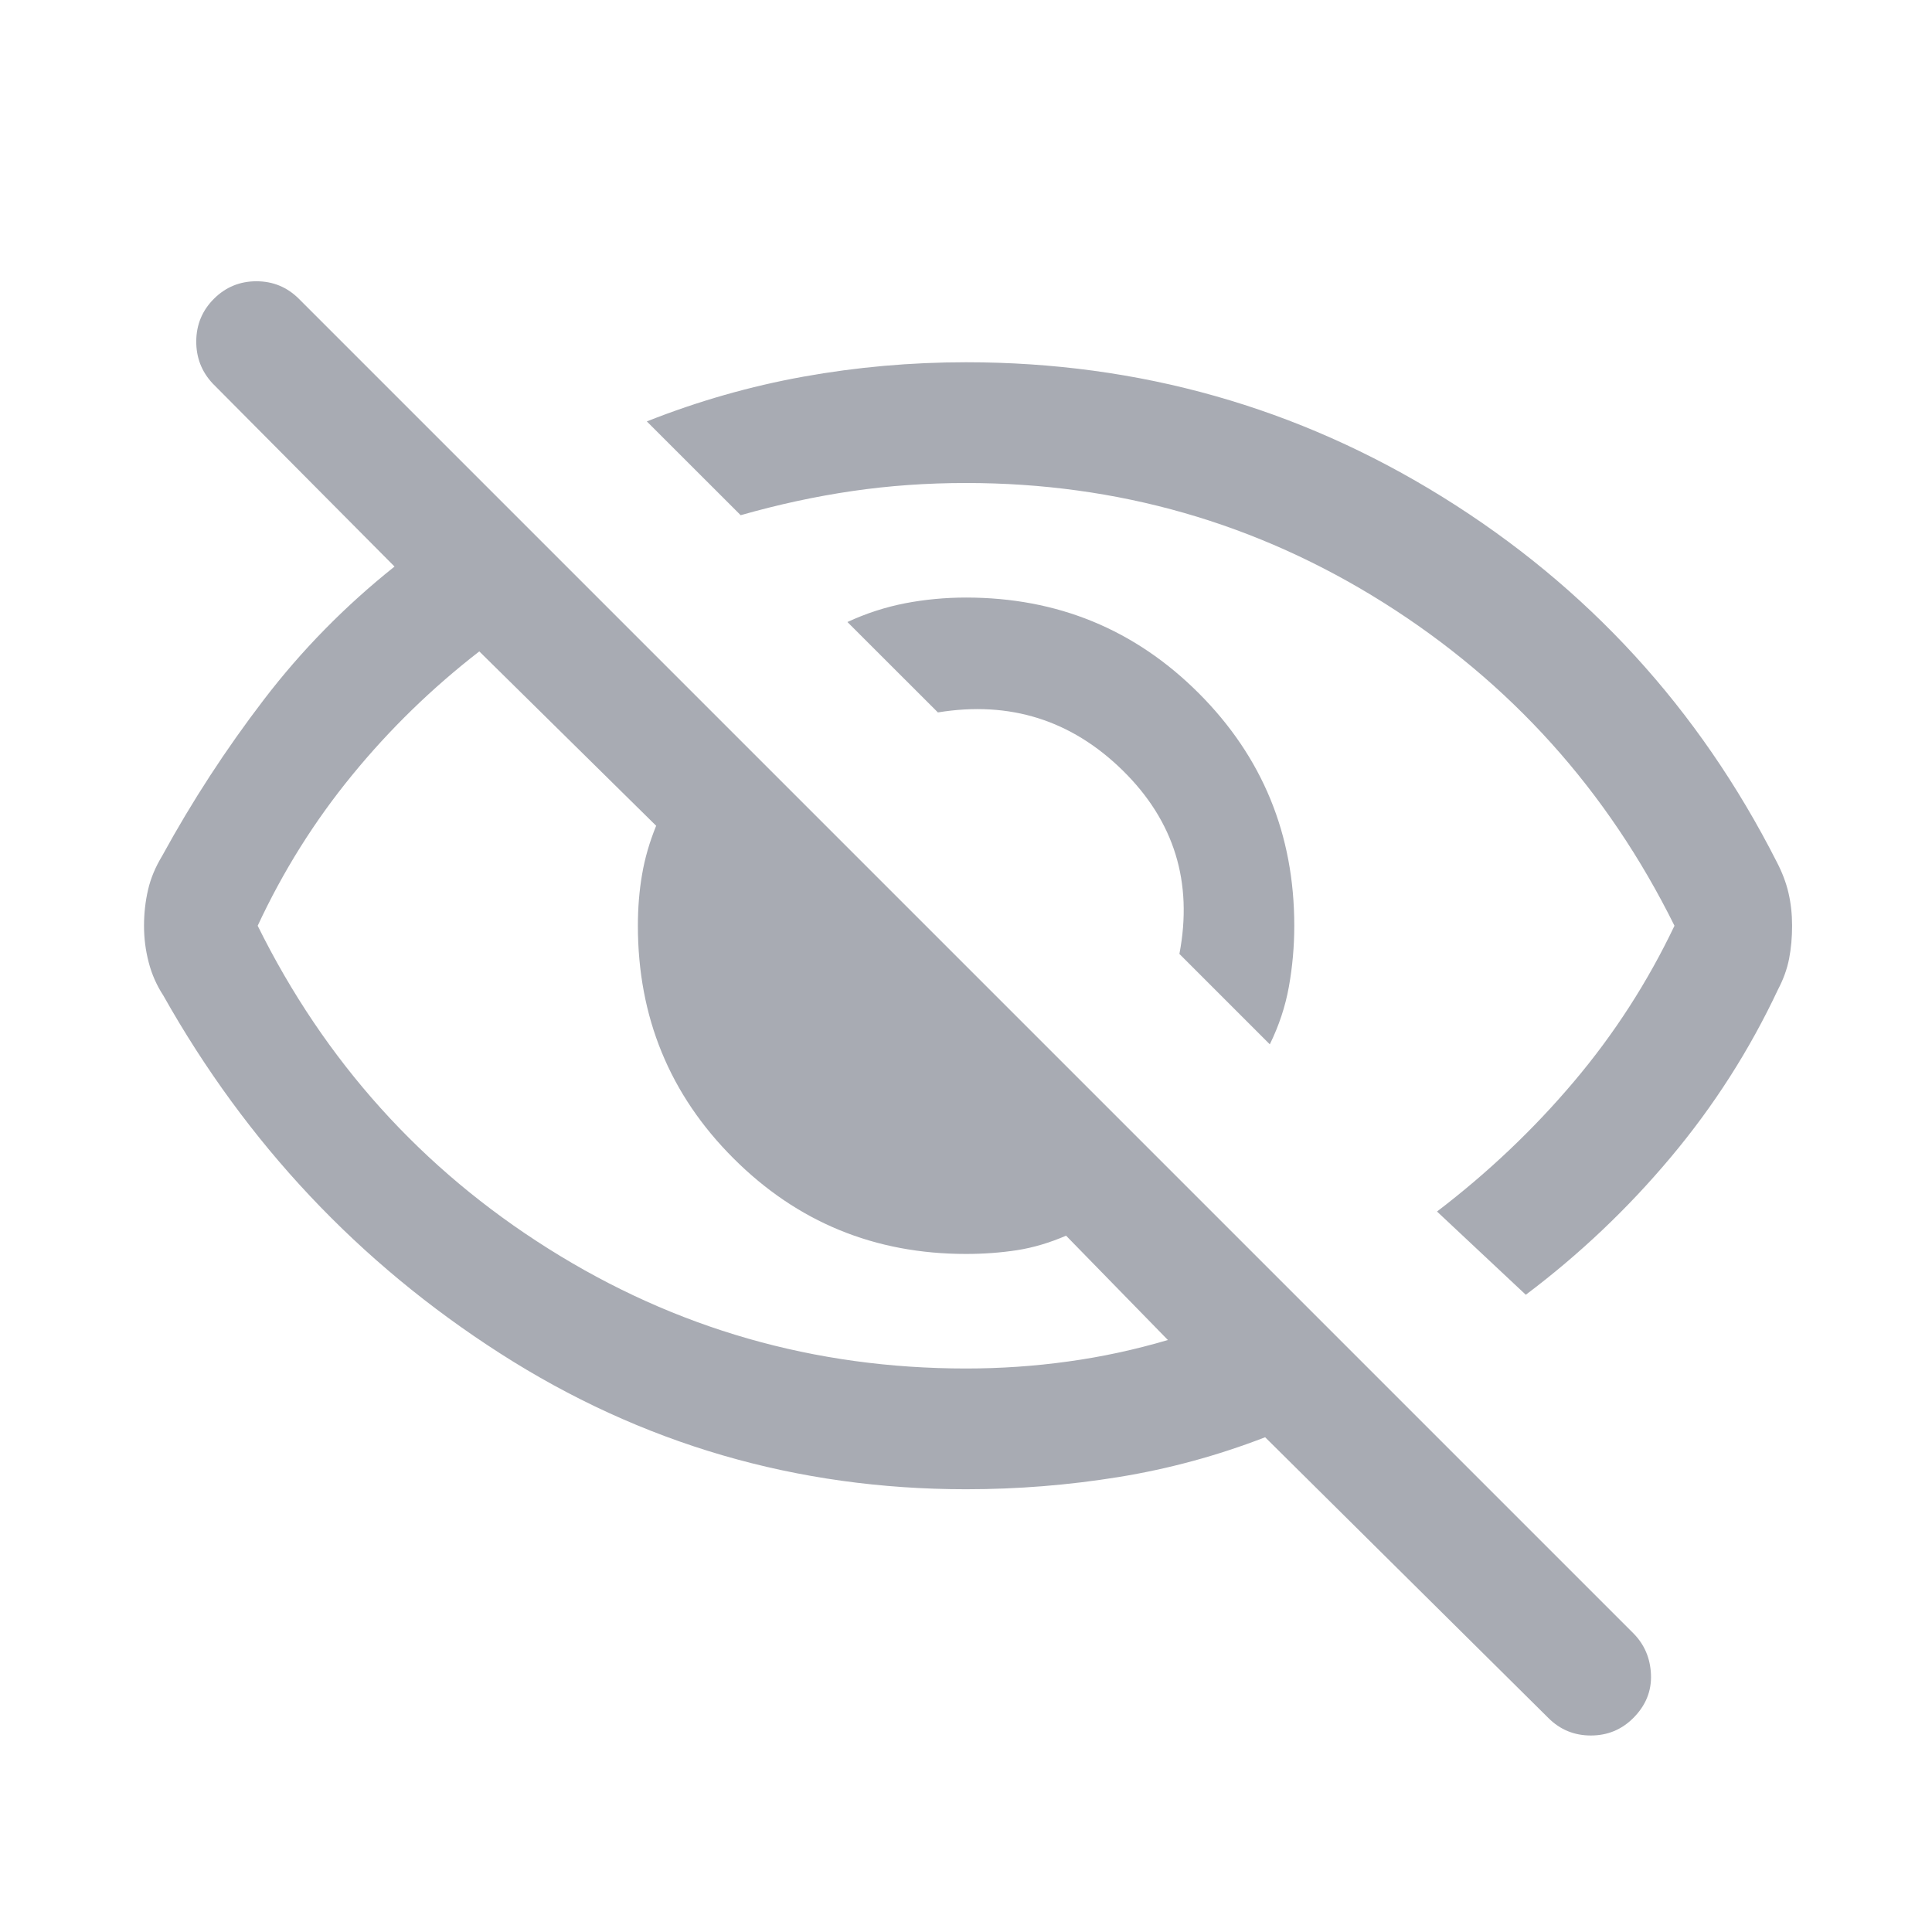
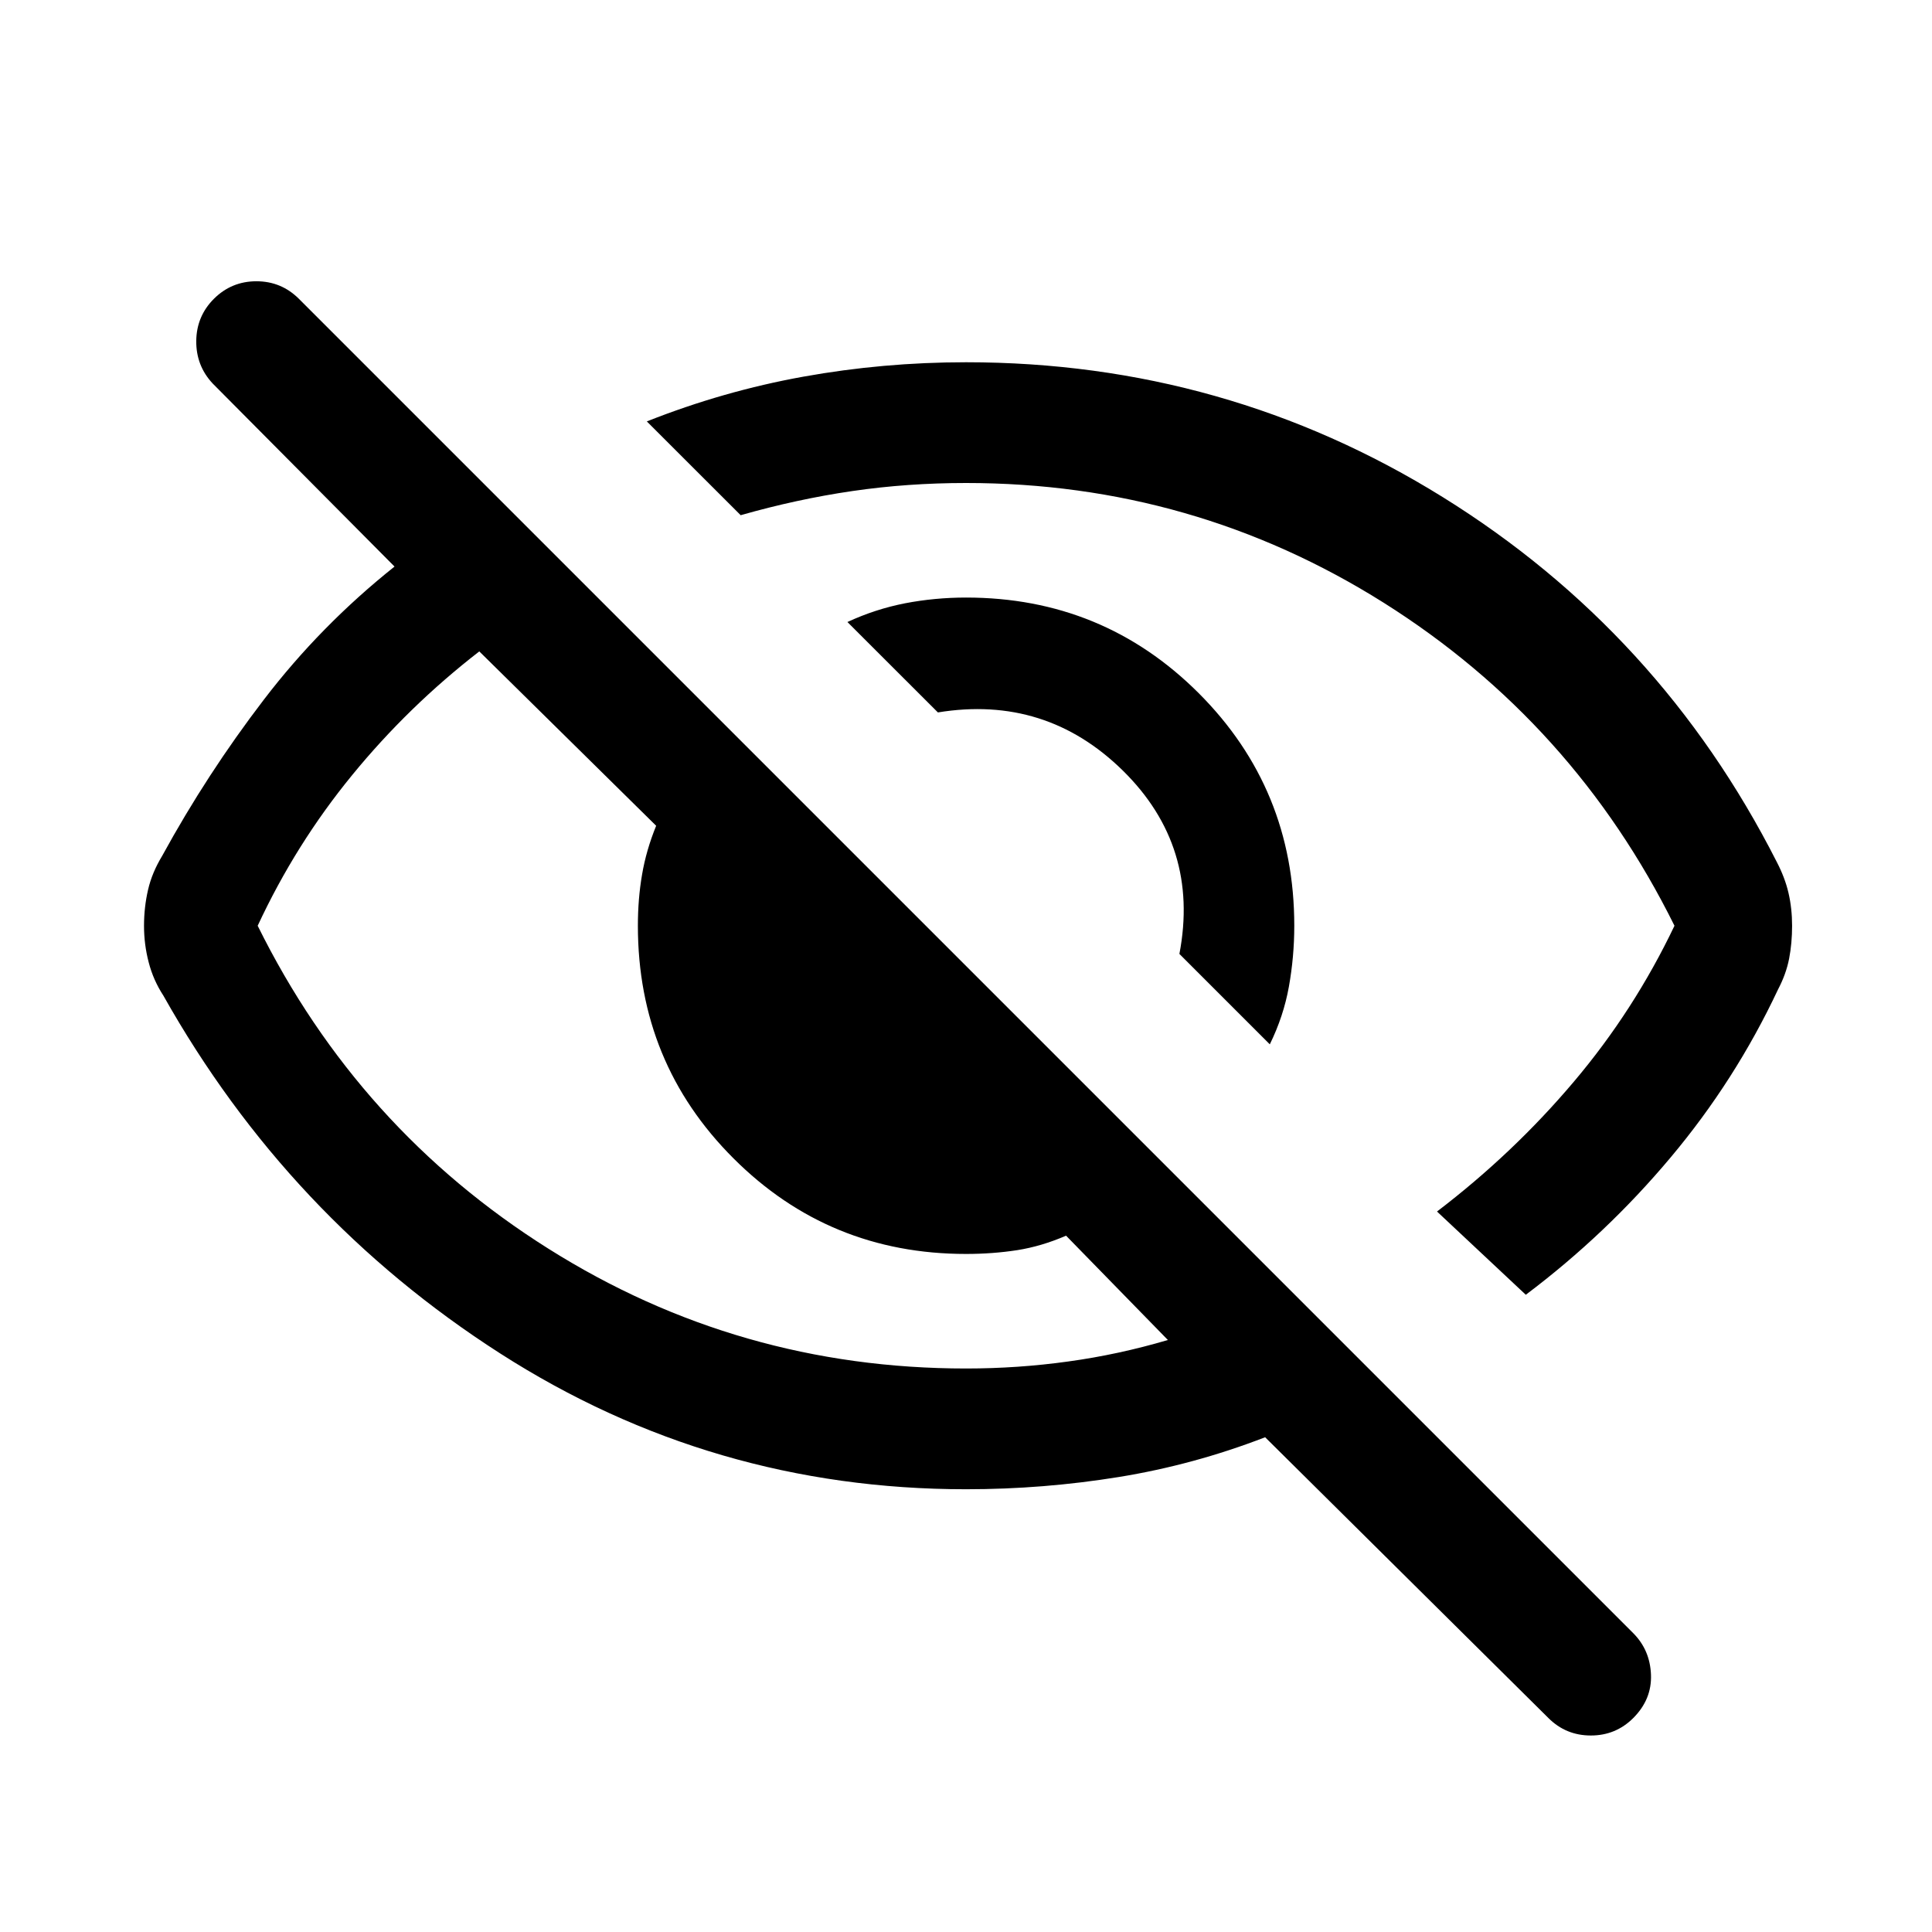
- <svg xmlns="http://www.w3.org/2000/svg" width="24" height="24" viewBox="0 0 24 24" fill="none">
-   <path d="M15.774 12.973L14.651 11.85C14.821 10.96 14.587 10.201 13.949 9.573C13.31 8.945 12.544 8.704 11.651 8.85L10.527 7.727C10.76 7.619 10.998 7.542 11.244 7.494C11.489 7.447 11.742 7.423 12.001 7.423C13.135 7.423 14.098 7.819 14.89 8.61C15.682 9.402 16.078 10.365 16.078 11.5C16.078 11.759 16.055 12.011 16.011 12.257C15.967 12.502 15.888 12.741 15.774 12.973ZM18.954 16.084L17.851 15.05C18.484 14.567 19.051 14.029 19.551 13.437C20.051 12.846 20.467 12.2 20.801 11.5C19.967 9.817 18.763 8.479 17.188 7.487C15.613 6.496 13.884 6 12.001 6C11.517 6 11.046 6.033 10.588 6.1C10.13 6.167 9.667 6.267 9.201 6.4L8.035 5.235C8.671 4.983 9.319 4.798 9.98 4.679C10.641 4.56 11.315 4.5 12.001 4.5C14.149 4.5 16.123 5.058 17.922 6.175C19.72 7.292 21.104 8.802 22.072 10.708C22.138 10.835 22.187 10.962 22.217 11.091C22.247 11.22 22.262 11.356 22.262 11.5C22.262 11.643 22.25 11.78 22.225 11.909C22.2 12.037 22.154 12.165 22.087 12.292C21.733 13.045 21.289 13.74 20.754 14.377C20.22 15.014 19.62 15.583 18.954 16.084ZM12.001 18.5C9.895 18.5 7.966 17.937 6.212 16.812C4.458 15.687 3.064 14.206 2.029 12.367C1.946 12.24 1.885 12.102 1.847 11.954C1.808 11.805 1.789 11.654 1.789 11.5C1.789 11.346 1.806 11.197 1.839 11.054C1.872 10.91 1.931 10.77 2.014 10.633C2.386 9.953 2.807 9.306 3.278 8.691C3.748 8.076 4.289 7.526 4.901 7.038L2.643 4.765C2.504 4.617 2.436 4.44 2.438 4.235C2.44 4.031 2.513 3.856 2.658 3.711C2.803 3.567 2.979 3.494 3.185 3.494C3.392 3.494 3.567 3.567 3.712 3.711L20.289 20.288C20.427 20.427 20.501 20.598 20.509 20.803C20.517 21.007 20.444 21.187 20.289 21.342C20.144 21.487 19.968 21.559 19.762 21.559C19.556 21.559 19.38 21.487 19.235 21.342L15.716 17.854C15.126 18.082 14.52 18.247 13.898 18.348C13.275 18.449 12.643 18.5 12.001 18.5ZM5.954 8.092C5.369 8.545 4.842 9.057 4.375 9.628C3.907 10.199 3.516 10.823 3.201 11.5C4.034 13.183 5.238 14.521 6.813 15.512C8.388 16.504 10.117 17 12.001 17C12.43 17 12.853 16.971 13.269 16.913C13.685 16.856 14.098 16.767 14.508 16.646L13.243 15.35C13.04 15.438 12.838 15.498 12.636 15.53C12.434 15.561 12.222 15.577 12.001 15.577C10.866 15.577 9.903 15.181 9.111 14.389C8.319 13.598 7.924 12.634 7.924 11.5C7.924 11.278 7.941 11.066 7.976 10.864C8.01 10.662 8.069 10.46 8.151 10.258L5.954 8.092Z" fill="#A8ABB3" />
+ <svg xmlns="http://www.w3.org/2000/svg" width="24" height="24" viewBox="0 0 24 24" fill="currentColor">
+   <path d="M15.774 12.973L14.651 11.85C14.821 10.96 14.587 10.201 13.949 9.573C13.31 8.945 12.544 8.704 11.651 8.85L10.527 7.727C10.76 7.619 10.998 7.542 11.244 7.494C11.489 7.447 11.742 7.423 12.001 7.423C13.135 7.423 14.098 7.819 14.89 8.61C15.682 9.402 16.078 10.365 16.078 11.5C16.078 11.759 16.055 12.011 16.011 12.257C15.967 12.502 15.888 12.741 15.774 12.973ZM18.954 16.084L17.851 15.05C18.484 14.567 19.051 14.029 19.551 13.437C20.051 12.846 20.467 12.2 20.801 11.5C19.967 9.817 18.763 8.479 17.188 7.487C15.613 6.496 13.884 6 12.001 6C11.517 6 11.046 6.033 10.588 6.1C10.13 6.167 9.667 6.267 9.201 6.4L8.035 5.235C8.671 4.983 9.319 4.798 9.98 4.679C10.641 4.56 11.315 4.5 12.001 4.5C14.149 4.5 16.123 5.058 17.922 6.175C19.72 7.292 21.104 8.802 22.072 10.708C22.138 10.835 22.187 10.962 22.217 11.091C22.247 11.22 22.262 11.356 22.262 11.5C22.262 11.643 22.25 11.78 22.225 11.909C22.2 12.037 22.154 12.165 22.087 12.292C21.733 13.045 21.289 13.74 20.754 14.377C20.22 15.014 19.62 15.583 18.954 16.084ZM12.001 18.5C9.895 18.5 7.966 17.937 6.212 16.812C4.458 15.687 3.064 14.206 2.029 12.367C1.946 12.24 1.885 12.102 1.847 11.954C1.808 11.805 1.789 11.654 1.789 11.5C1.789 11.346 1.806 11.197 1.839 11.054C1.872 10.91 1.931 10.77 2.014 10.633C2.386 9.953 2.807 9.306 3.278 8.691C3.748 8.076 4.289 7.526 4.901 7.038L2.643 4.765C2.504 4.617 2.436 4.44 2.438 4.235C2.44 4.031 2.513 3.856 2.658 3.711C2.803 3.567 2.979 3.494 3.185 3.494C3.392 3.494 3.567 3.567 3.712 3.711L20.289 20.288C20.427 20.427 20.501 20.598 20.509 20.803C20.517 21.007 20.444 21.187 20.289 21.342C20.144 21.487 19.968 21.559 19.762 21.559C19.556 21.559 19.38 21.487 19.235 21.342L15.716 17.854C15.126 18.082 14.52 18.247 13.898 18.348C13.275 18.449 12.643 18.5 12.001 18.5ZM5.954 8.092C5.369 8.545 4.842 9.057 4.375 9.628C3.907 10.199 3.516 10.823 3.201 11.5C4.034 13.183 5.238 14.521 6.813 15.512C8.388 16.504 10.117 17 12.001 17C12.43 17 12.853 16.971 13.269 16.913C13.685 16.856 14.098 16.767 14.508 16.646L13.243 15.35C13.04 15.438 12.838 15.498 12.636 15.53C12.434 15.561 12.222 15.577 12.001 15.577C10.866 15.577 9.903 15.181 9.111 14.389C8.319 13.598 7.924 12.634 7.924 11.5C7.924 11.278 7.941 11.066 7.976 10.864C8.01 10.662 8.069 10.46 8.151 10.258L5.954 8.092Z" fill="currentColor" />
</svg>
